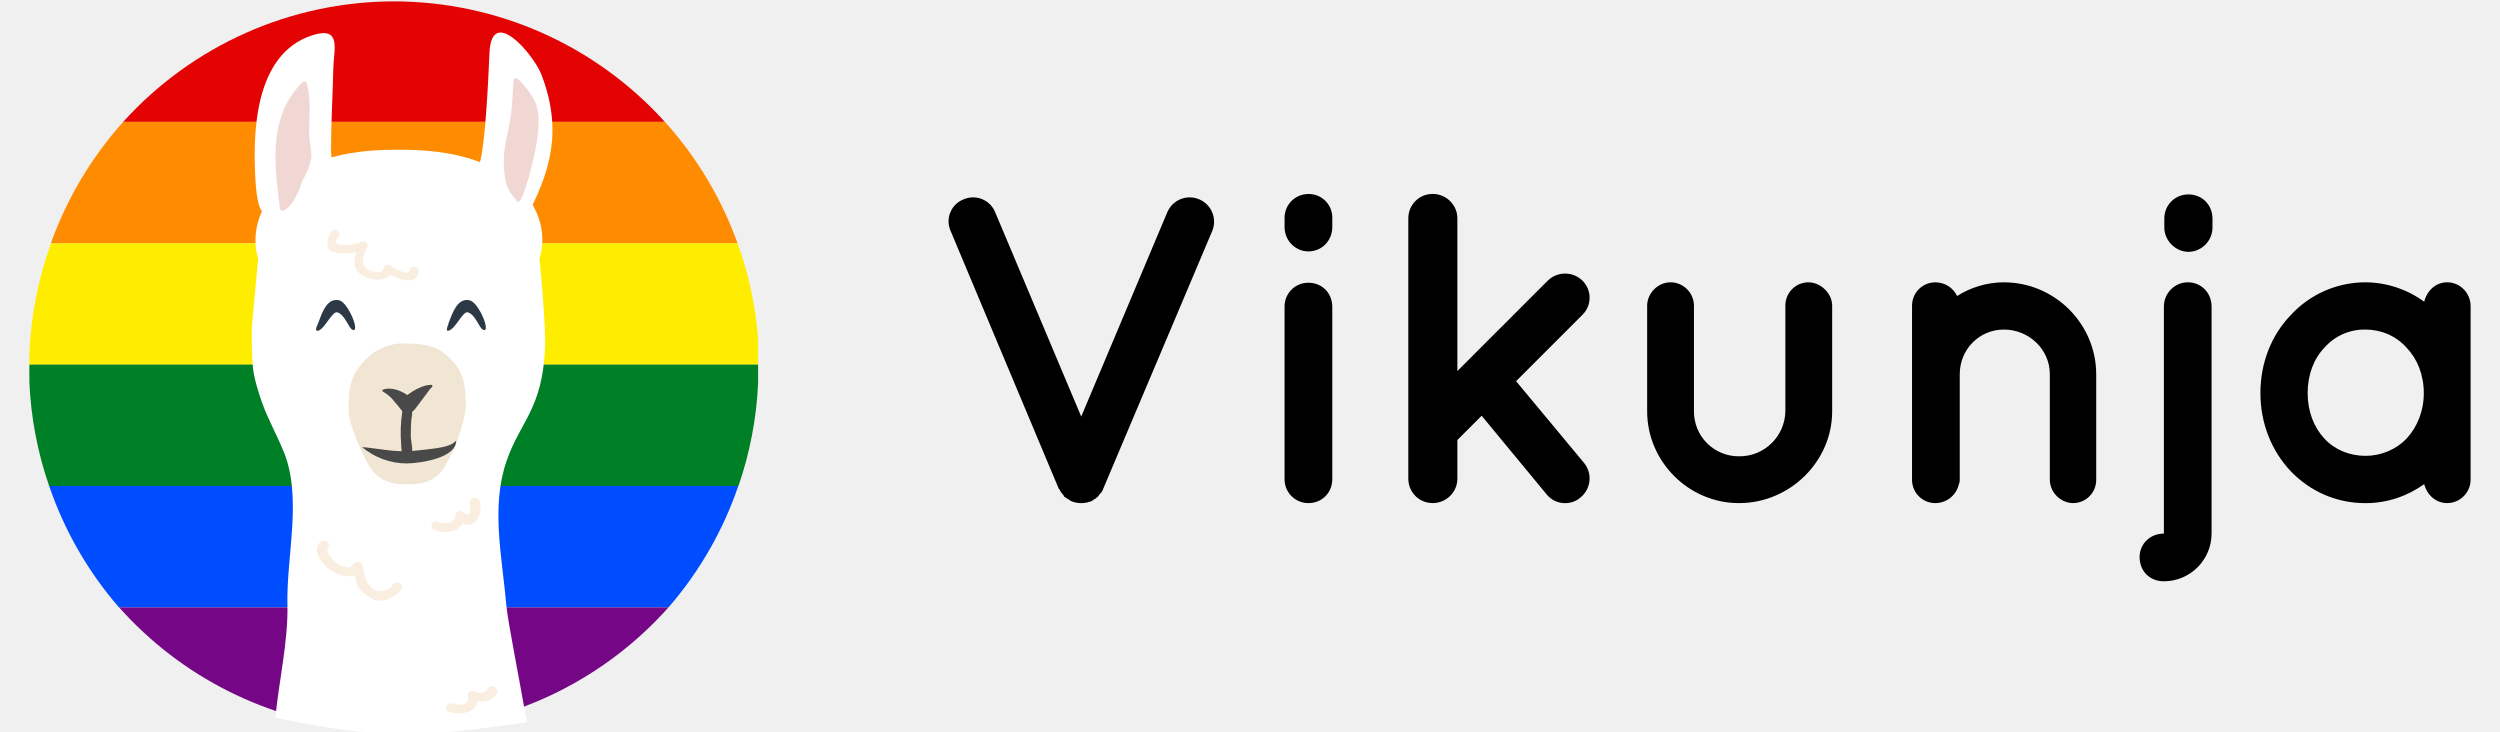
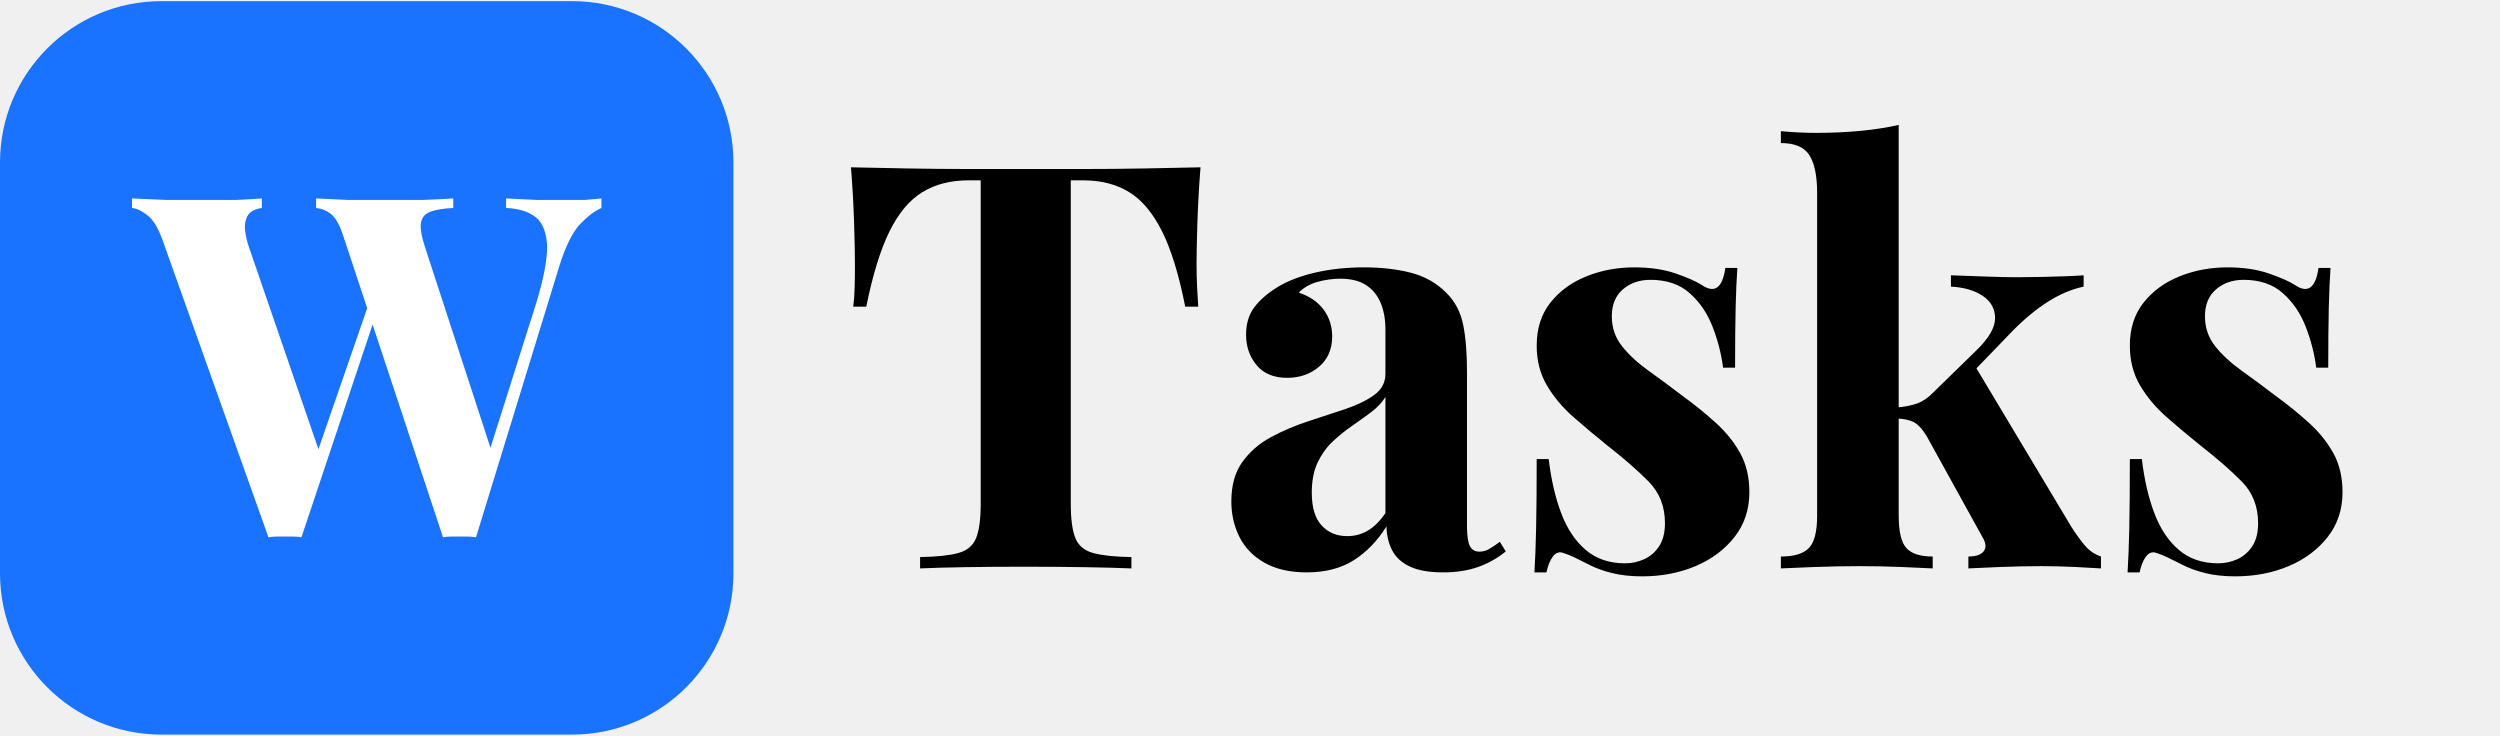
- <svg xmlns="http://www.w3.org/2000/svg" role="img" viewBox="0 0 855 250.3" width="855" height="250.3" xml:space="preserve">
-   <path style="fill:#e40303;fill-opacity:1;fill-rule:evenodd;stroke-width:.236" d="M134.645.47a124.97 125 0 0 0-92.509 41.206h185.235A124.97 125 0 0 0 134.645.471Z" />
-   <path style="fill:#ff8c00;fill-opacity:1;fill-rule:evenodd;stroke-width:.236" d="M42.136 41.676A124.923 125 0 0 0 17.4 83.221h234.85a124.923 125 0 0 0-24.852-41.545Z" />
-   <path style="fill:#ffed00;fill-opacity:1;fill-rule:evenodd;stroke-width:.236" d="M17.451 83.187a125 126 0 0 0-7.406 37.572v3.975h249.223v-9.04a125 125 0 0 0-7-32.507z" />
-   <path style="fill:#008026;fill-opacity:1;fill-rule:evenodd;stroke-width:.236" d="M10.045 124.699v5.947a125.004 125 0 0 0 6.772 35.6h235.72a125.004 125 0 0 0 6.738-35.116v-6.43z" />
-   <path style="fill:#004dff;fill-opacity:1;fill-rule:evenodd;stroke-width:.236" d="M16.817 166.212a125 125 0 0 0 23.899 41.545h187.883a125 125 0 0 0 23.896-41.545z" />
-   <path style="fill:#750787;fill-opacity:1;fill-rule:evenodd;stroke-width:.236" d="M40.74 207.723a125.363 125 0 0 0 82.8 41.547h22.275a125.363 125 0 0 0 82.802-41.547z" />
-   <path fill="#fff" d="M173.2 157.8c4.6-13.6 12.3-17.8 13.2-38.7.4-7.4-1.9-30.8-1.9-30.8s3.7-9.4-3.3-19.8c-10.9-16.2-33.2-17.3-44.9-17.3-11.7 0-33.8 1-44.6 17.3-7 10.4-3.4 19.8-3.4 19.8L86.2 111c-.3 2.5 0 12.3.3 14.7.5 4.3 1.9 8.5 3.3 12.5 1.9 5.2 4.8 10.4 7 15.7 6.8 16 1.1 35.8 1.5 53.1.3 12.2-3.014 26.556-4.114 38.456 37.653 7.978 51.151 6.453 86 1.59-2.6-15-6.486-34.346-6.986-39.746-1.4-16.4-5.4-33.8 0-49.5" />
-   <path fill="#fff" d="M87.4 62.2c.2 2.5.4 5 1 7.3.3.8.6 2.6 1.6 2.9 1.1.3 3.3-1.1 4.2-1.7l4.7-3.6 3.1-2.2a25.9 25.9 0 0 0 5.6-6.7c.7-1 4.8-1.7 5.5-2.7.7-1 .1-2.4.1-3.7 0-9.7.6-19.2.8-28.6.2-6.5 2.8-14.2-7-11.2-20.7 6.5-20.5 35.3-19.6 50.2m91.7 13.6-.8-.7a27 27 0 0 1-3.3-2.7l-3.6-3.8-3.3-3.3-1.9-2.4-.7-1.4c-.3-.6-5.2-1.3-4.7-2 .8-1 2.7-2 3.1-3.2 2.2-6.3 3.2-31.7 3.5-38.2.7-16.6 15.3.8 17.8 7.5 7.4 19.4 3 33.6-6 50.2" />
-   <path fill="#f1e6d3" d="M159.3 139.6c0-9.6-1.2-13.4-6.6-18.1-3.3-3-7.2-4-13.4-4a17.7 17.7 0 0 0-14 5.2c-4.8 5-6.1 8-6.1 17.6 0 5.2 5.5 16.6 7.2 19.3 2.8 4.7 7.9 6.3 12.9 6 5 .3 10-1.3 12.8-6a55 55 0 0 0 7.2-20" />
-   <path fill="#f1d7d4" d="M95.7 71c-1.3-11.1-5-31.1 8-43 1.4-1.3 1.8 3.2 2 5 .4 2.4 0 9.5 0 12 .2 4.7 1.1 7.1.7 9.3-1.3 5.8-2.3 5.4-3.5 9-2.3 7-6.9 10.8-7.2 7.7m81.1-2.2c1.4 2.4 4.8-10.4 6-16 1-5.2 2.3-12.1.5-17.3-1-2.8-7-11-7.6-8.2-.3 1-.4 9.2-1.1 13.1-.8 4.8-2.3 9.6-2.3 14.5 0 11 3.2 11.4 4.5 14" />
-   <path fill="#faeee0" d="M134 200.4c-.2.8-2.4 1.5-3.2 1.7-2 .6-3.6-.9-4.7-2.2-1.5-1.7-1.5-4.6-2.1-6.7-.4-1.2-2.5-1.4-3.2-.2-2.1 3.8-10.5-3.5-8.6-5.9 1.3-1.6-1.8-3-3-1.4-3.8 4.7 6.3 13.4 12.1 11 .3 1.2.5 2.4 1 3.5 1 2.2 3.2 3.6 5.4 4.8 3 1.6 8.8-1.2 9.7-4 .6-1.8-2.7-2.5-3.4-.6m26.7-28.4c.3 1.3.4 5.7-2 3.3-1-1-3-.4-3 1-.3 3-3.3 3-6 2.1-2-.7-3.1 2.2-1 2.9 3.8 1.3 8 .6 9.7-2.3 1.3.6 2.8.8 4-.4 2-2 2.3-4.7 1.7-7.2-.4-1.9-3.8-1.3-3.4.6m6.2 63.5c-1 1.9-2.6 1.7-4.4 1-1.3-.6-3 .3-2.5 1.7.8 2.6-2.6 3.4-4.9 2.5-2-.9-3.7 1.7-1.7 2.6 4.1 1.7 9.3.2 10-3.4 2.7.4 5.2-.3 6.5-2.9.9-1.8-2.1-3.3-3-1.5M140.2 92.2c-.4 2.6-5.3-.5-6.5-1.3-1-.7-2.5-.3-2.6 1-.2 1.6-2.4 1.1-3.4 1-2-.5-3.6-1.7-3.6-3.5 0-1.7 1-3.6 1.6-5.2.4-1-1.1-2.2-2.2-1.5-2 1.3-11.5 2.4-7.7-1.8 1.2-1.3-1-3.2-2.2-1.8-1.7 1.9-3 6.3.9 7.2 2 .5 4.9.5 7.3 0-1 3.2-1.2 6.3 3 8.4 3 1.4 6.9 1.4 8.6-.8 3.5 1.9 9 3.7 9.8-1 .2-1.7-2.7-2.4-3-.7" />
-   <path fill="#494949" d="M123.8 152.9c5 .4 10.2 1.6 15.4 1.4 3.3-.1 6.7-.6 10-1 2.3-.4 5.2-.8 6.8-2.6.1 5.9-12 7.7-16.8 7.8a24 24 0 0 1-15.4-5.6" />
-   <path fill="#494949" d="M137.6 140.7c-.6 3.7-.7 7.6-.4 11.3.1 1-.1 3.4 1.2 3.9 1 .4 2.4-.4 2.5-1.4.3-1.6-.4-3.6-.4-5.3 0-1.9 0-3.8.2-5.8.1-1.1.8-2.7-.6-3.5-1-.6-2.3-.3-2.5.8" />
-   <path fill="#494949" d="M147.5 131.6c-3 .1-5.9 1.8-8.2 3.5-2-1.4-5.2-2.7-7.9-2-1.5.5-.1 1 .5 1.4 1.2.8 2.2 1.8 3.1 3 1.4 1.5 2.6 3.3 4 4.8 1-.7 2-1.4 2.8-2.2l4.2-5.6 1-1.4c.4-.4 1.5-1.2.5-1.5" />
-   <path fill="#2c3844" d="M108.7 110.8c1.5-4 3.1-9 7.3-8.1 3.1.7 7.3 11.2 4.6 10.1-1.4-.5-2.6-5.3-5.3-6-1.8-.3-4.2 5.7-6.5 6.3-1.2.3-.6-1.3-.1-2.3m44.6 0c1.5-4 3.2-9 7.3-8.1 3.2.7 7.4 11.2 4.7 10.1-1.5-.5-2.6-5.3-5.4-6-1.7-.3-4.1 5.7-6.5 6.3-1 .3-.5-1.3 0-2.3" />
-   <g style="line-height:1.25" word-spacing="0">
-     <path d="M3302.3-1549.4c3.4 2.3 8.1 5.8 10.4 7h1.2s1.2 0 1.2 1.1c2.3 0 7 1.2 9.3 2.4h2.3c3.5 1.1 8.1 1.1 11.6 1.1s7 0 11.7-1.1h2.3c3.5-1.2 5.8-2.4 9.3-2.4 1.1-1.1 1.1-1.1 2.3-1.1 3.5-1.2 7-4.7 9.3-5.8l2.3-1.2c2.4-2.3 4.7-3.5 7-5.8 1.2-1.2 1.2-1.2 2.4-3.5 1.1-2.3 4.6-4.7 5.8-7 1.1 0 1.1 0 1.1-1.2 2.4-2.3 3.5-7 4.7-9.3l287.3-679.4a63.9 63.9 0 0 0-34.9-82.6 64 64 0 0 0-83.7 33.8l-226.9 538.6-226.8-538.6a62.7 62.7 0 0 0-82.6-33.8 62 62 0 0 0-35 82.6l285 679.4c2.4 2.4 4.7 7 5.9 9.3 0 1.2 1.2 1.2 1.2 1.2 1.1 2.3 3.5 4.7 5.8 7 0 2.3 1.1 2.3 1.1 3.5 3.5 2.3 5.9 3.5 8.2 5.8h1.2zm634.5-568.9a62.1 62.1 0 0 0-62.8 64v453.7c0 35 28 62.8 62.8 62.8 36.1 0 62.9-27.9 62.9-62.8v-453.7c0-37.2-26.8-64-62.9-64zm62.9-171a61.8 61.8 0 0 0-62.9-62.8c-34.9 0-62.8 27.9-62.8 62.8v24.4c0 35 28 64 62.8 64 36.1 0 62.9-29 62.9-64zm264.3 751.5c36.1 0 65.2-29 65.2-64V-1704l64-64 171 207a61.7 61.7 0 0 0 48.9 23.3c14 0 29-4.6 40.7-15.1a64.5 64.5 0 0 0 9.3-90.7L4483.9-1859l174.5-174.5a63.2 63.2 0 0 0 0-90.7 65.3 65.3 0 0 0-90.7 0l-238.5 238.5v-402.6c0-34.9-29-64-65.2-64-36 0-64 29.1-64 64v686.4c0 35 28 64 64 64zm1052.6-242v-278c0-32.6-30.2-61.7-62.8-61.7a61 61 0 0 0-60.5 61.7v278a120.7 120.7 0 0 1-122.1 118.7 117.7 117.7 0 0 1-118.7-118.7v-278a62 62 0 0 0-61.6-61.7c-33.8 0-61.7 29.1-61.7 61.7v278c0 132.7 109.3 242 242 242 133.8 0 245.4-109.3 245.4-242zm452.4-339.7c-45.3 0-88.4 14-123.3 36.1a63 63 0 0 0-57-36c-34.9 0-61.7 27.9-61.7 61.6v458.3a61.3 61.3 0 0 0 61.7 61.7 63.6 63.6 0 0 0 61.7-50c2.3-4.7 2.3-8.1 2.3-11.6v-278c0-65.2 51.2-117.6 116.3-117.6 66.3 0 121 52.4 121 117.5v278c0 33.8 29.1 61.7 61.7 61.7a61 61 0 0 0 60.5-61.6v-278c0-131.5-108.2-242-243.2-242zm486.6-80.2a64.3 64.3 0 0 0 62.9-64v-23.3c0-37.2-28-64-62.9-64a63 63 0 0 0-64 64v23.3c0 33.7 29.1 64 64 64zm-65.1 867.8c69.8 0 125.6-57 125.6-125.6v-598c0-36-26.7-64-62.8-64-33.7 0-62.8 28-62.8 64v598c-37.2 0-64 28-64 61.7 0 37.2 26.8 64 64 64zm808-724.7c0-35-28-62.9-61.7-62.9-30.2 0-53.5 22.1-60.5 51.2a265.2 265.2 0 0 0-154.7-51.2 268 268 0 0 0-197.8 87.3c-50 52.3-79 124.5-79 204.7 0 79.2 29 151.3 79 204.8 50 52.4 118.7 85 197.8 85 58.2 0 110.5-18.7 154.7-50.1 7 28 30.3 50 60.5 50a62 62 0 0 0 61.7-61.6v-228zm-168.7 349c-28 29-67.5 45.3-108.2 45.3-41.9 0-81.4-16.2-108.2-45.3-28-30.3-44.2-72.2-44.2-119.9 0-48.8 16.3-90.7 44.2-119.8a140.3 140.3 0 0 1 108.2-47.7c40.7 0 80.3 16.3 108.2 47.7 28 29.1 45.4 71 45.4 119.8 0 47.7-17.5 89.6-45.4 119.9z" style="-inkscape-font-specification:'Quicksand Bold'" transform="translate(-63.6 371.7) scale(.12982)" fill="CurrentColor" font-family="Quicksand" font-size="1163.4" font-weight="700" letter-spacing="0" />
+ <svg xmlns="http://www.w3.org/2000/svg" width="872.6" height="256.8" viewBox="0 0 872.6 256.8" role="img">
+   <g transform="translate(0 0.4) scale(2.56)">
+     <rect width="100" height="100" rx="22" fill="#1973ff" />
+     <g transform="translate(0 0) scale(1)">
+       <path fill="#fff" d="M82.0 26.9V28.2Q80.6 28.8 79.0 30.5Q77.5 32.2 76.3 36.0L64.9 73.1Q64.3 73.0 63.8 73.0Q63.2 73.0 62.6 73.0Q62.0 73.0 61.5 73.0Q60.9 73.0 60.4 73.1L46.7 31.7Q46.0 29.7 45.1 29.0Q44.2 28.3 43.1 28.2V26.9Q44.9 27.0 47.4 27.1Q49.9 27.1 52.4 27.1Q55.3 27.1 57.8 27.1Q60.3 27.0 61.8 26.9V28.2Q59.8 28.3 58.7 28.7Q57.6 29.1 57.4 30.2Q57.2 31.3 58.0 33.7L67.2 61.9L65.7 64.6L73.1 41.2Q74.6 36.3 74.6 33.5Q74.5 30.7 73.1 29.5Q71.6 28.3 69.0 28.2V26.9Q71.2 27.0 73.1 27.1Q75.1 27.1 77.1 27.1Q78.5 27.1 79.8 27.1Q81.0 27.0 82.0 26.9ZM35.7 26.9V28.2Q34.3 28.4 33.8 29.2Q33.3 30.0 33.4 31.1Q33.5 32.3 34.0 33.7L43.9 62.5L42.1 64.9L50.5 40.6L51.4 42.3L41.1 73.1Q40.6 73.0 40.0 73.0Q39.5 73.0 38.9 73.0Q38.3 73.0 37.7 73.0Q37.2 73.0 36.6 73.1L22.1 32.4Q21.2 30.0 20.1 29.2Q19.0 28.3 18.0 28.2V26.9Q19.9 27.0 22.6 27.1Q25.2 27.1 27.7 27.1Q30.2 27.1 32.3 27.1Q34.4 27.0 35.7 26.9Z" />
+     </g>
  </g>
+   <path transform="translate(292 58.4) scale(0.1977401)" fill="currentColor" d="M642.398 0.0Q638.398 50.599 636.898 97.799Q635.398 144.999 635.398 169.998Q635.398 192.198 636.398 211.998Q637.398 231.798 638.398 245.999H615.398Q598.798 161.599 574.499 112.999Q550.199 64.4 516.299 43.7Q482.4 23.0 435.599 23.0H413.398V593.8Q413.398 634.4 421.498 654.4Q429.598 674.4 452.798 680.8Q475.998 687.2 520.397 688.0V708.0Q488.998 706.6 437.298 705.8Q385.599 705.0 330.199 705.0Q275 705.0 226.2 705.8Q177.4 706.6 147.401 708.0V688.0Q191.801 687.2 215 680.8Q238.2 674.4 246.3 654.4Q254.4 634.4 254.4 593.8V23.0H232.199Q185.798 23.0 151.699 43.7Q117.599 64.4 93.599 112.699Q69.6 160.999 52.4 245.999H29.4Q31.4 231.798 31.9 211.998Q32.4 192.198 32.4 169.998Q32.4 144.999 30.9 97.799Q29.4 50.599 25.4 0.0Q71 1 125.6 2.0Q180.2 3.0 234.999 3.0Q289.799 3.0 334.399 3.0Q378.999 3.0 433.599 3.0Q488.198 3.0 542.998 2.0Q597.798 1.0 642.398 0.0ZM830 715.0Q785.401 715.0 755.401 698Q725.401 681 711.1 652.4Q696.8 623.8 696.8 589.8Q696.8 547.0 716.4 519.9Q736 492.8 767.101 476.1Q798.201 459.4 832.801 448.2Q867.401 437 898.501 426.5Q929.601 416 949.201 401.7Q968.801 387.4 968.801 364.4V286.201Q968.801 259.8 960.501 239.6Q952.2 219.4 934.8 208Q917.4 196.6 889 196.6Q869.4 196.6 849.3 202.1Q829.199 207.6 815.799 221.201Q844.399 230.6 859.599 251.1Q874.799 271.6 874.799 298.4Q874.799 332.4 851.599 351.999Q828.399 371.599 795.6 371.599Q760 371.599 741.4 349.199Q722.8 326.799 722.8 295.4Q722.8 266.4 737.3 247.1Q751.8 227.8 778.4 211.4Q805.6 194.8 845.4 185.7Q885.199 176.6 931.199 176.6Q976.999 176.6 1013.799 186.1Q1050.599 195.6 1076.198 221.4Q1099.198 244.2 1105.999 277.8Q1112.799 311.4 1112.799 361.8V633.8Q1112.799 658.8 1117.899 668.6Q1122.999 678.4 1134.799 678.4Q1143.999 678.4 1152.499 673.4Q1160.999 668.4 1170.799 661.0L1181.199 678.0Q1159.599 695.8 1132.5 705.4Q1105.4 715.0 1071 715.0Q1033.6 715.0 1011.901 704.7Q990.201 694.4 980.701 676.1Q971.201 657.8 970.601 633.8Q947.201 671.6 913.3 693.3Q879.4 715.0 830 715.0ZM901.399 651.001Q921.199 651.001 937.7 641.301Q954.2 631.6 968.801 610.4V405.4Q959.801 420.0 943.7 432.1Q927.6 444.2 909.6 456.6Q891.599 469 875.499 484.2Q859.399 499.4 849.098 521.1Q838.798 542.8 838.798 574.401Q838.798 613.201 856.098 632.101Q873.399 651.001 901.399 651.001ZM1407.799 176.6Q1450.199 176.6 1481.499 187.5Q1512.799 198.4 1526.999 207.6Q1561.199 231 1568.799 177.6H1589.999Q1587.999 206.2 1586.999 246.5Q1585.999 286.8 1585.999 353.6H1564.799Q1559.999 316.6 1546.099 281Q1532.199 245.4 1505.699 222Q1479.199 198.6 1436.599 198.6Q1407.598 198.6 1387.998 215.4Q1368.398 232.2 1368.398 263Q1368.398 293 1386.398 315.7Q1404.398 338.4 1432.798 358.7Q1461.198 379 1491.598 402.2Q1525.398 426.8 1552.199 451.2Q1578.999 475.6 1595.099 504.7Q1611.199 533.8 1611.199 573.6Q1611.199 619 1585.099 652.4Q1558.999 685.8 1516.299 703.9Q1473.599 722.0 1421.6 722.0Q1391.8 722.0 1368.4 716.1Q1345 710.2 1328.2 701.4Q1314.6 694.6 1303.5 689.1Q1292.401 683.6 1281.801 680.4Q1271.801 677.2 1264.401 686.9Q1257 696.6 1253 715.0H1231.8Q1233.8 683.0 1234.8 637.0Q1235.8 591.0 1235.8 515.0H1257Q1263.401 569.2 1279.1 610.6Q1294.8 652 1322.5 675.5Q1350.2 699 1391.801 699Q1409.401 699 1425.401 691.8Q1441.401 684.6 1451.801 669Q1462.201 653.4 1462.201 627.999Q1462.201 583.999 1433.501 554.799Q1404.801 525.599 1361.201 491.599Q1328.801 465.599 1300.301 440.5Q1271.801 415.4 1253.8 384.9Q1235.8 354.4 1235.8 314.6Q1235.8 269.6 1259.9 239Q1284 208.4 1323.4 192.5Q1362.8 176.6 1407.799 176.6ZM1874.798 -74.8V615.0Q1874.798 657.0 1888.298 672.0Q1901.798 687.0 1934.799 687.0V708.0Q1916.399 707.0 1879.799 705.5Q1843.199 704.0 1805.199 704.0Q1766.4 704.0 1726.6 705.5Q1686.8 707.0 1666.8 708.0V687.0Q1701.8 687.0 1716.3 672.0Q1730.801 657.0 1730.801 615.0V45.2Q1730.801 0.2 1717.2 -21.3Q1703.6 -42.8 1666.8 -42.8V-63.8Q1698.8 -60.8 1728.8 -60.8Q1770.4 -60.8 1807.099 -64.3Q1843.799 -67.8 1874.798 -74.8ZM2201.198 190.6V210.6Q2169.598 217.4 2138.599 237Q2107.599 256.599 2076.399 288.199L1998.997 368.402L2008.797 349.401L2179.798 635.0Q2191.398 653.2 2202.998 667.1Q2214.598 681 2231.798 687.0V708.0Q2217.198 707.0 2187.099 705.5Q2156.999 704.0 2126.799 704.0Q2090.4 704.0 2053.3 705.5Q2016.2 707.0 1997.8 708.0V687.0Q2017.8 687.0 2024.9 677.6Q2032 668.2 2022.8 653.0L1923.999 474.2Q1912.199 455 1900.599 449.4Q1888.999 443.8 1870.198 443.4V424Q1891.399 422.4 1906.599 417.1Q1921.799 411.799 1934.999 398.199L2010.799 324.199Q2044.599 291.799 2044.899 266.899Q2045.199 242 2023.499 227.2Q2001.799 212.4 1966.999 210.6V190.6Q1994.799 191.6 2027.899 192.8Q2060.999 194 2084.199 194Q2103.599 194 2126.199 193.5Q2148.799 193 2169.098 192.3Q2189.398 191.6 2201.198 190.6ZM2454.799 176.6Q2497.199 176.6 2528.499 187.5Q2559.799 198.4 2573.999 207.6Q2608.199 231 2615.799 177.6H2636.999Q2634.999 206.2 2633.999 246.5Q2632.999 286.8 2632.999 353.6H2611.799Q2606.999 316.6 2593.099 281Q2579.199 245.4 2552.699 222Q2526.199 198.6 2483.599 198.6Q2454.598 198.6 2434.998 215.4Q2415.398 232.2 2415.398 263Q2415.398 293 2433.398 315.7Q2451.398 338.4 2479.798 358.7Q2508.198 379 2538.598 402.2Q2572.398 426.8 2599.199 451.2Q2625.999 475.6 2642.099 504.7Q2658.199 533.8 2658.199 573.6Q2658.199 619 2632.099 652.4Q2605.999 685.8 2563.299 703.9Q2520.599 722.0 2468.6 722.0Q2438.8 722.0 2415.4 716.1Q2392 710.2 2375.2 701.4Q2361.6 694.6 2350.5 689.1Q2339.401 683.6 2328.801 680.4Q2318.801 677.2 2311.401 686.9Q2304 696.6 2300 715.0H2278.8Q2280.8 683.0 2281.8 637.0Q2282.8 591.0 2282.8 515.0H2304Q2310.401 569.2 2326.1 610.6Q2341.8 652 2369.5 675.5Q2397.2 699 2438.801 699Q2456.401 699 2472.401 691.8Q2488.401 684.6 2498.801 669Q2509.201 653.4 2509.201 627.999Q2509.201 583.999 2480.501 554.799Q2451.801 525.599 2408.201 491.599Q2375.801 465.599 2347.301 440.5Q2318.801 415.4 2300.8 384.9Q2282.8 354.4 2282.8 314.6Q2282.8 269.6 2306.9 239Q2331 208.4 2370.4 192.5Q2409.8 176.6 2454.799 176.6Z" />
</svg>
